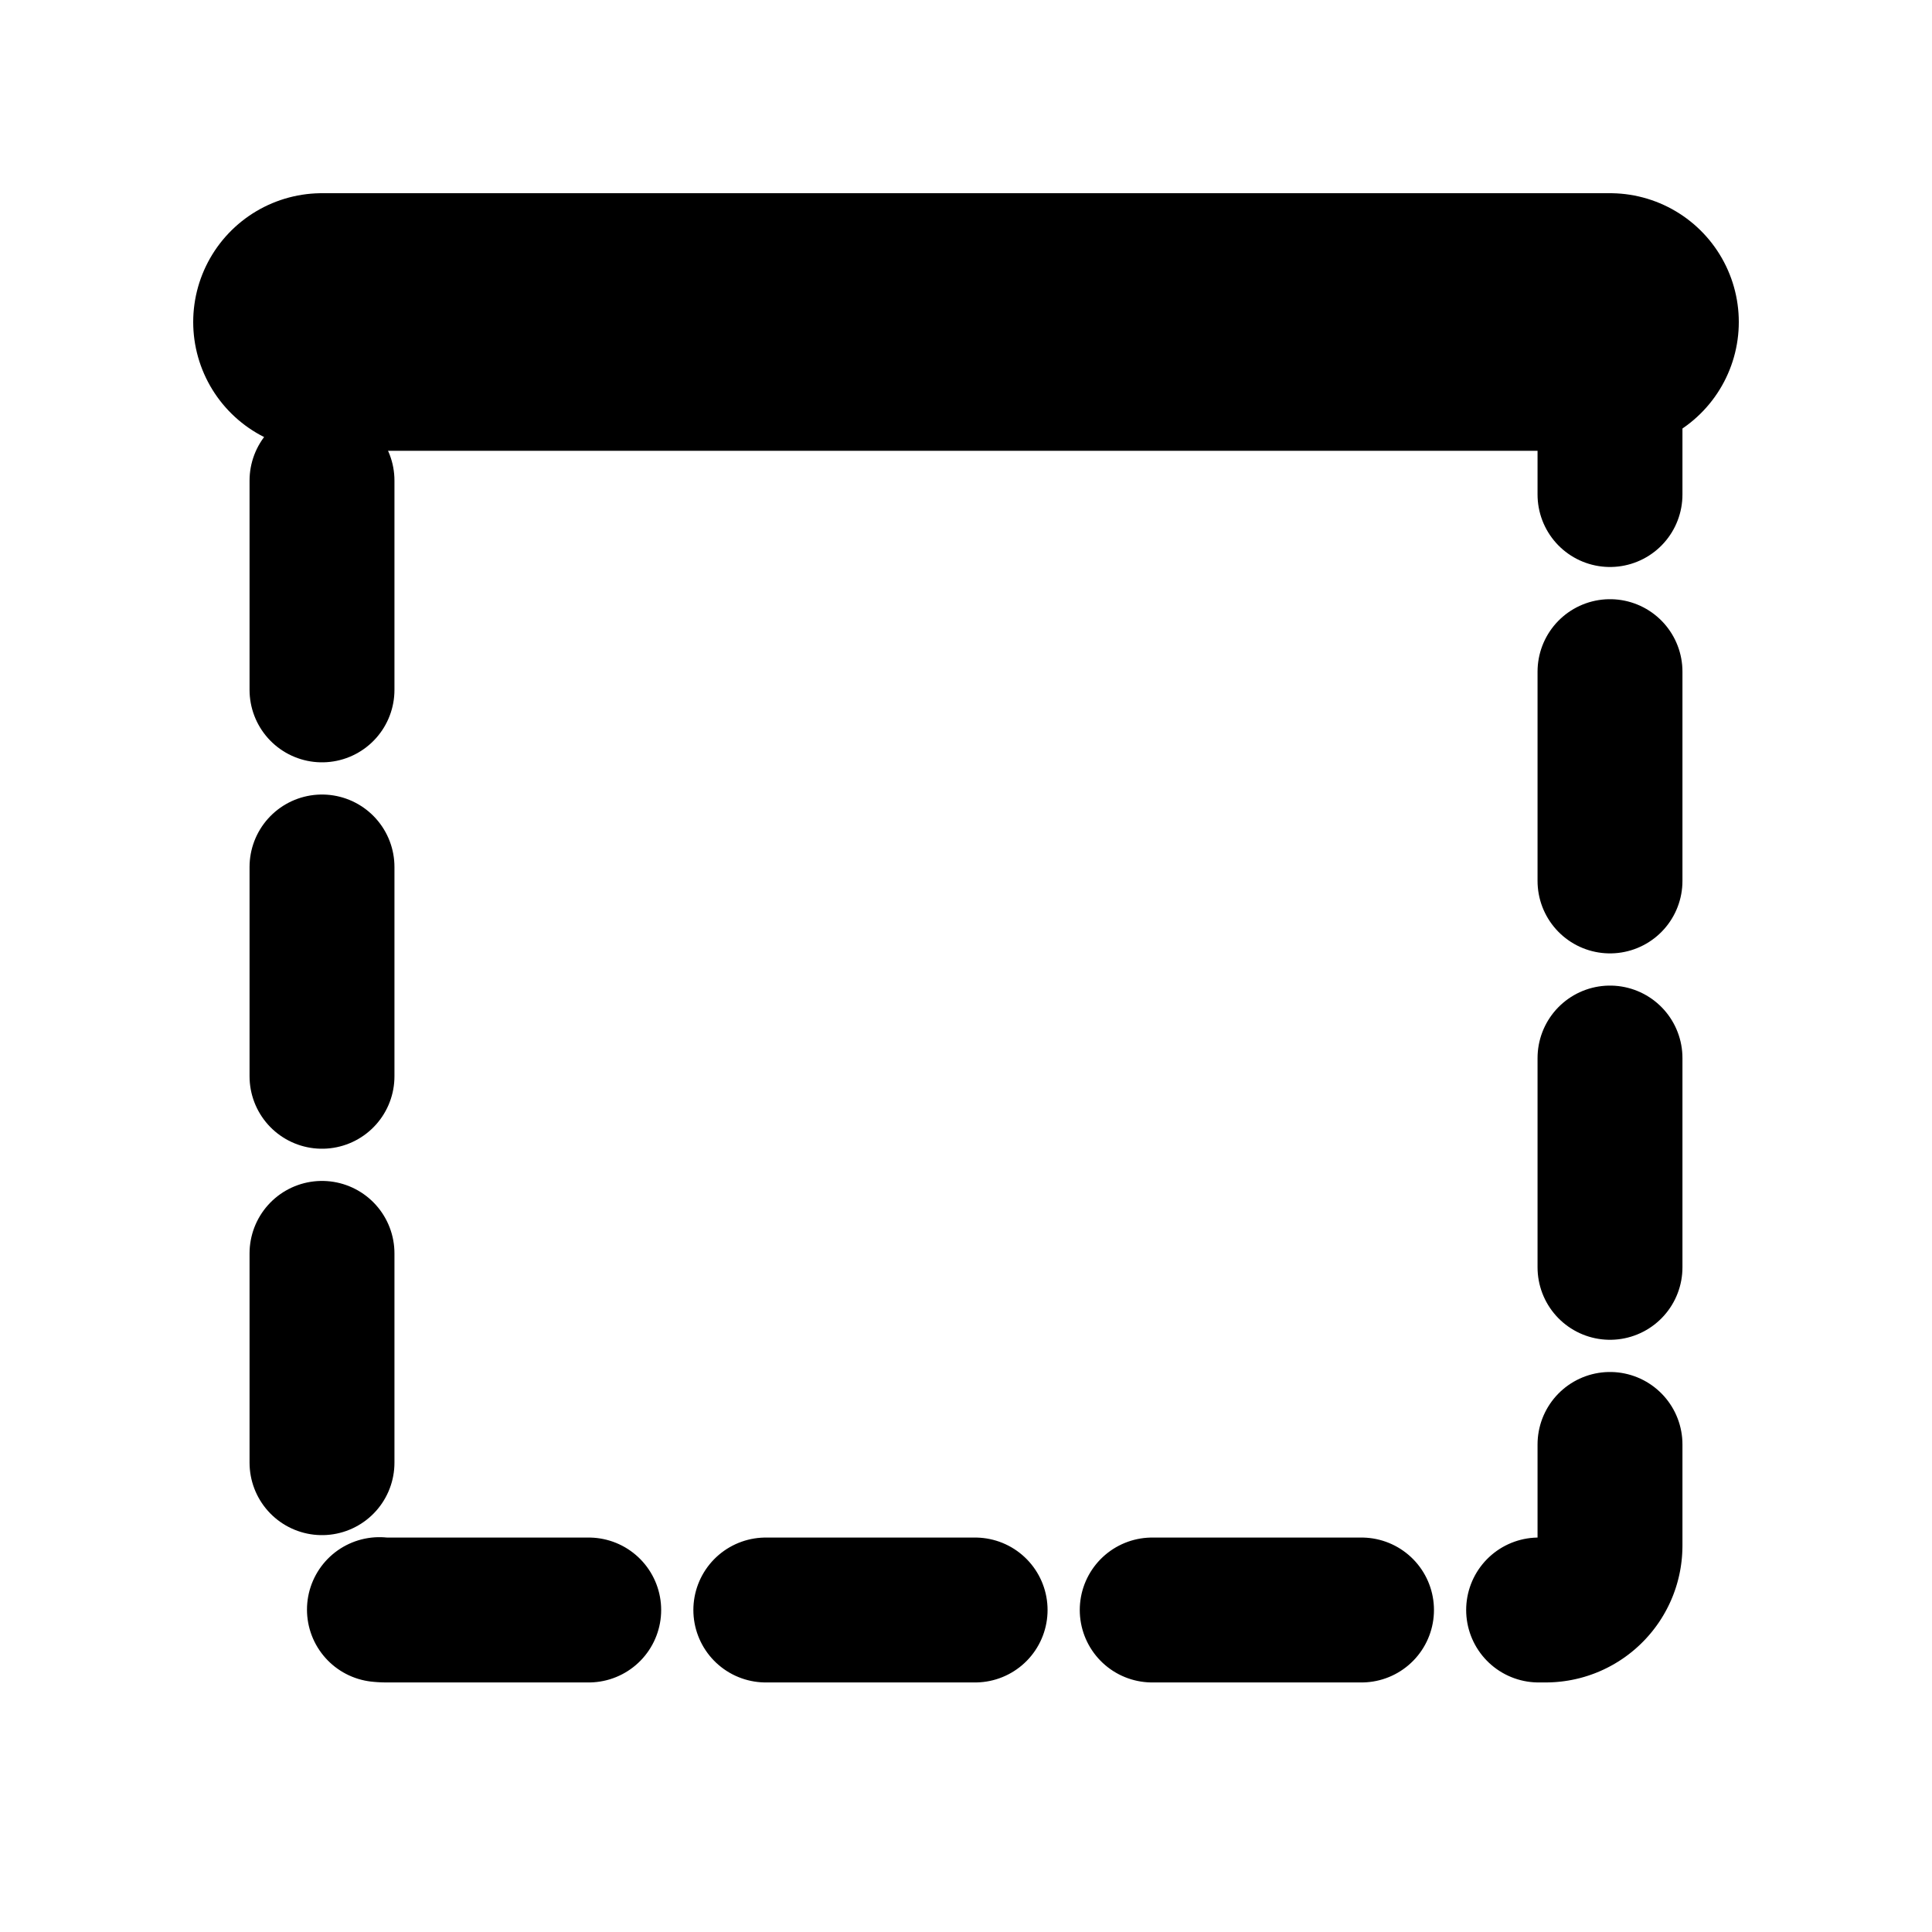
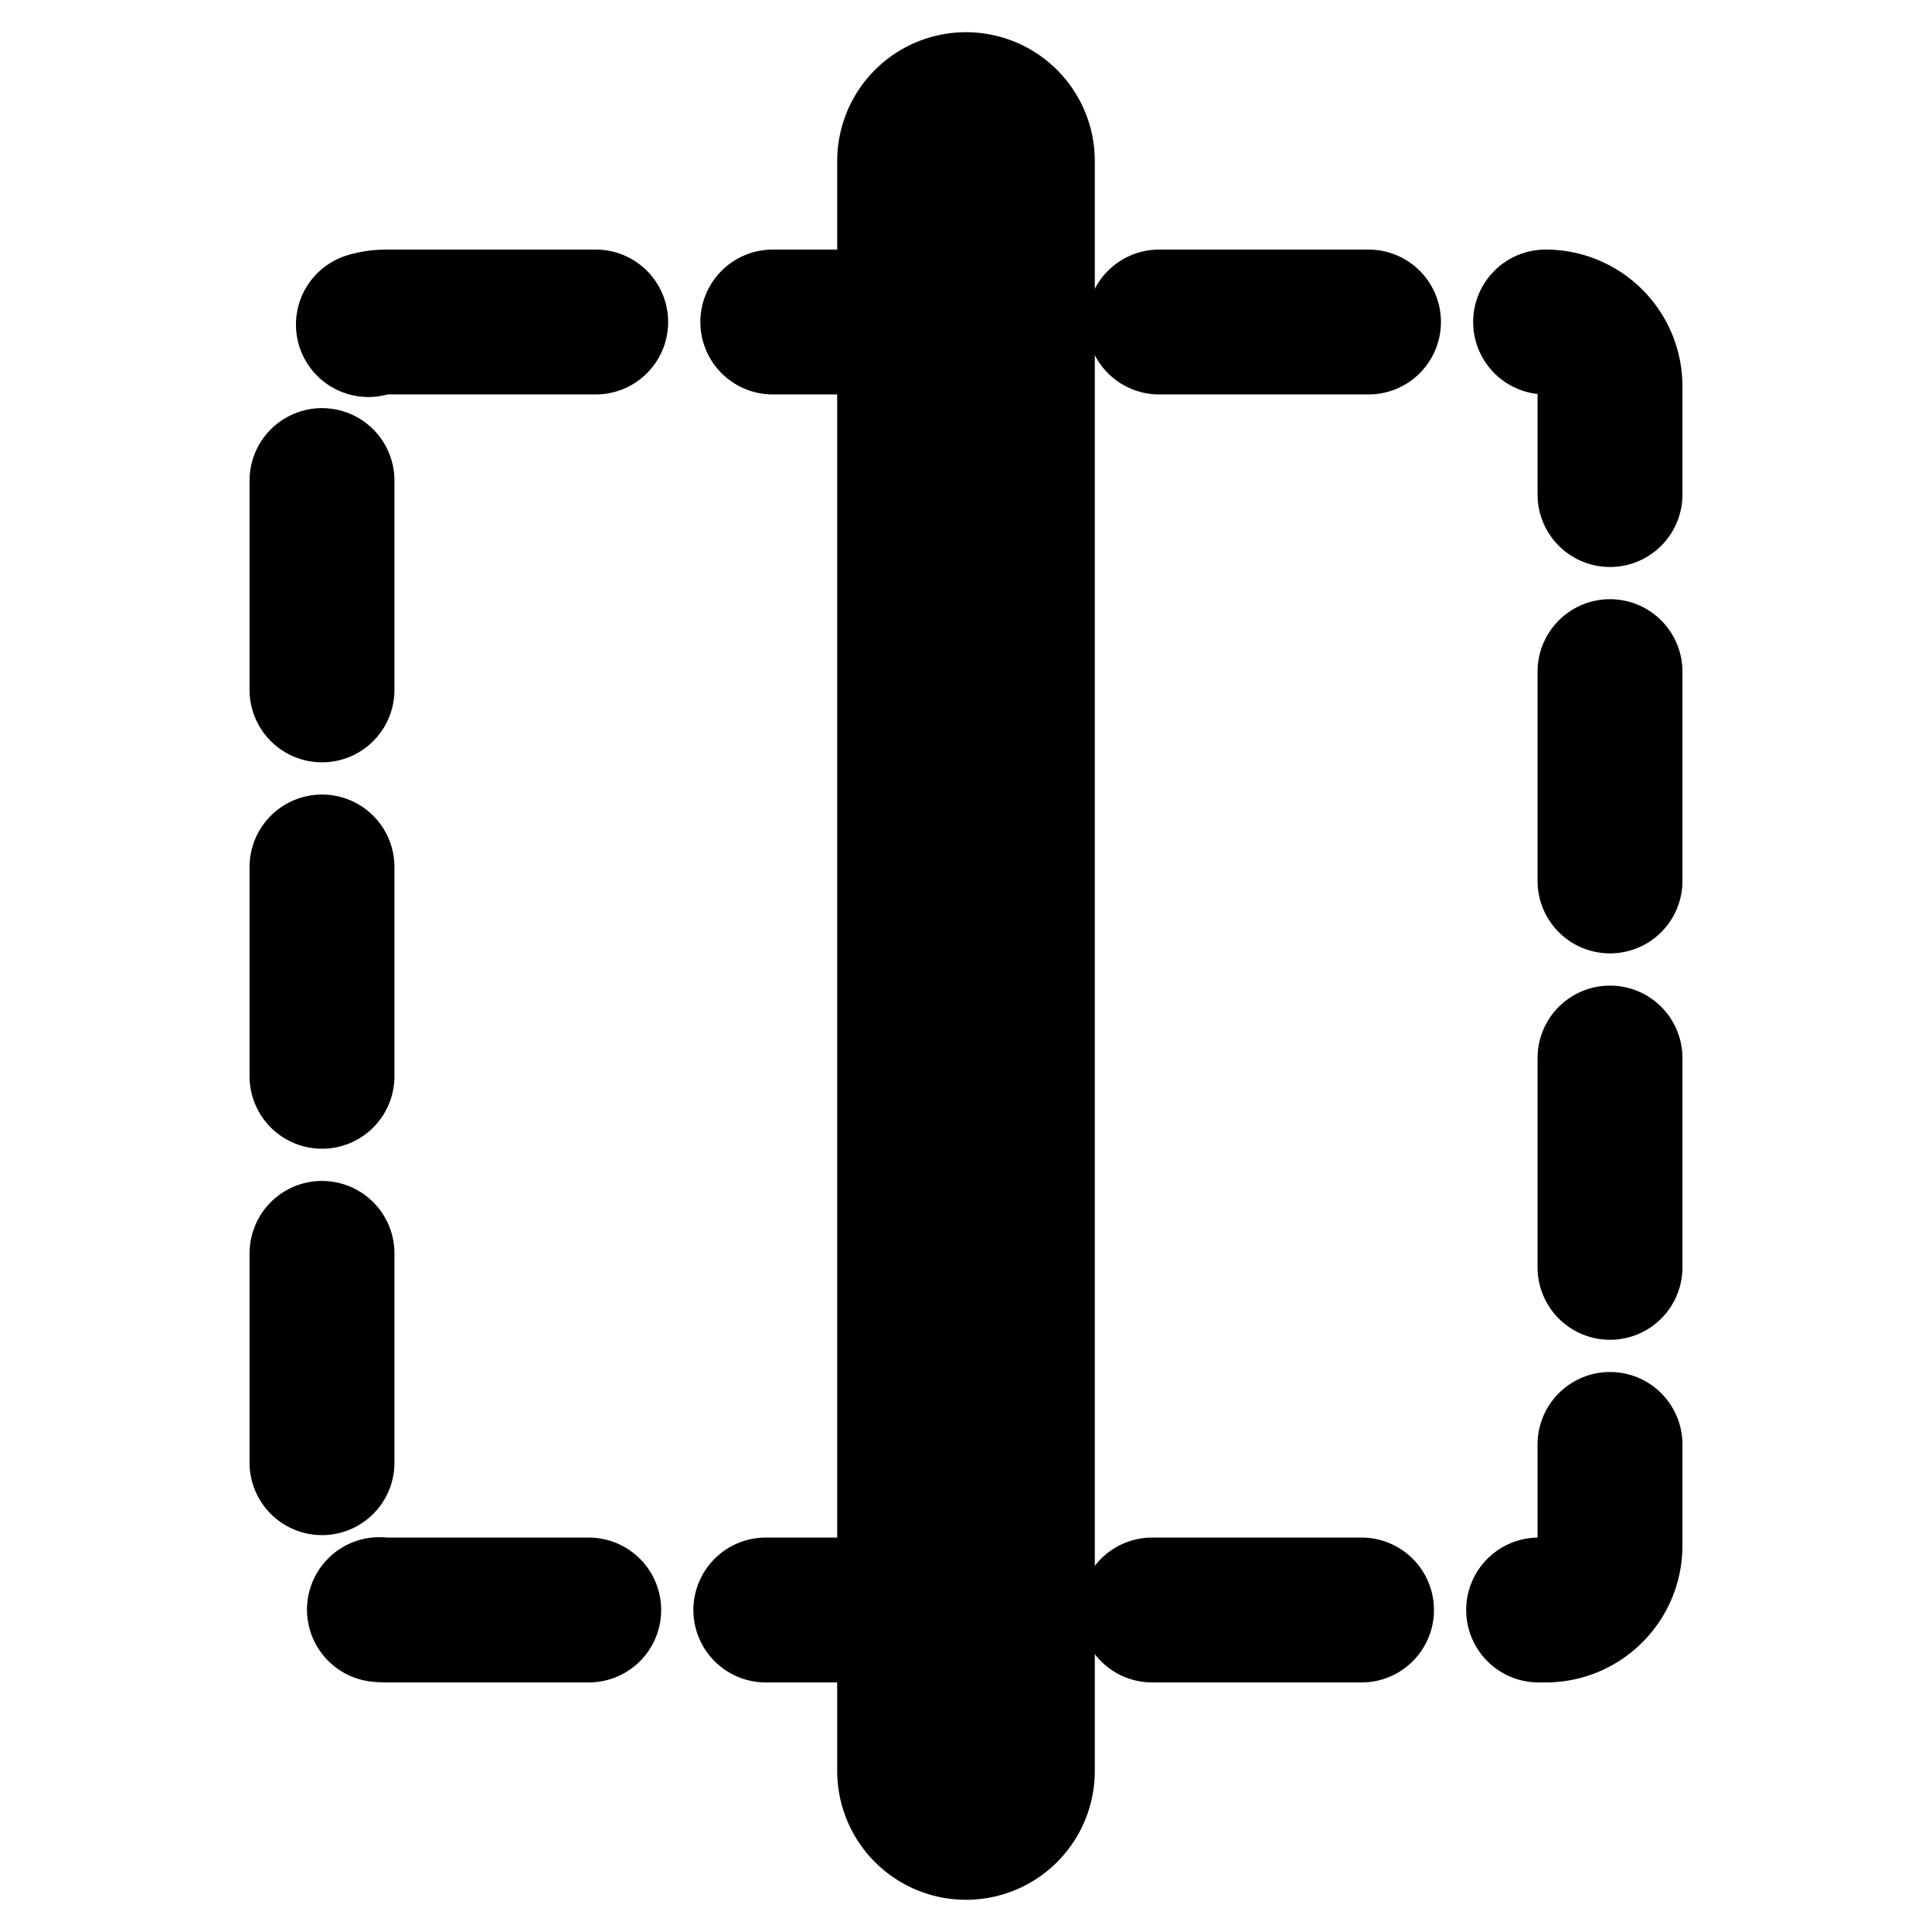
<svg xmlns="http://www.w3.org/2000/svg" viewBox="0 0 24 24" fill="none" stroke="currentColor" stroke-width="1.8" stroke-linecap="round" stroke-linejoin="round">
  <rect x="4" y="4" width="16" height="16" rx="0.8" stroke-dasharray="2.6 2.2" />
-   <line x1="4" y1="4" x2="20" y2="4" stroke-width="3.2" />
+   <line x1="12" y1="2" x2="12" y2="22" stroke-width="3.2" />
</svg>
